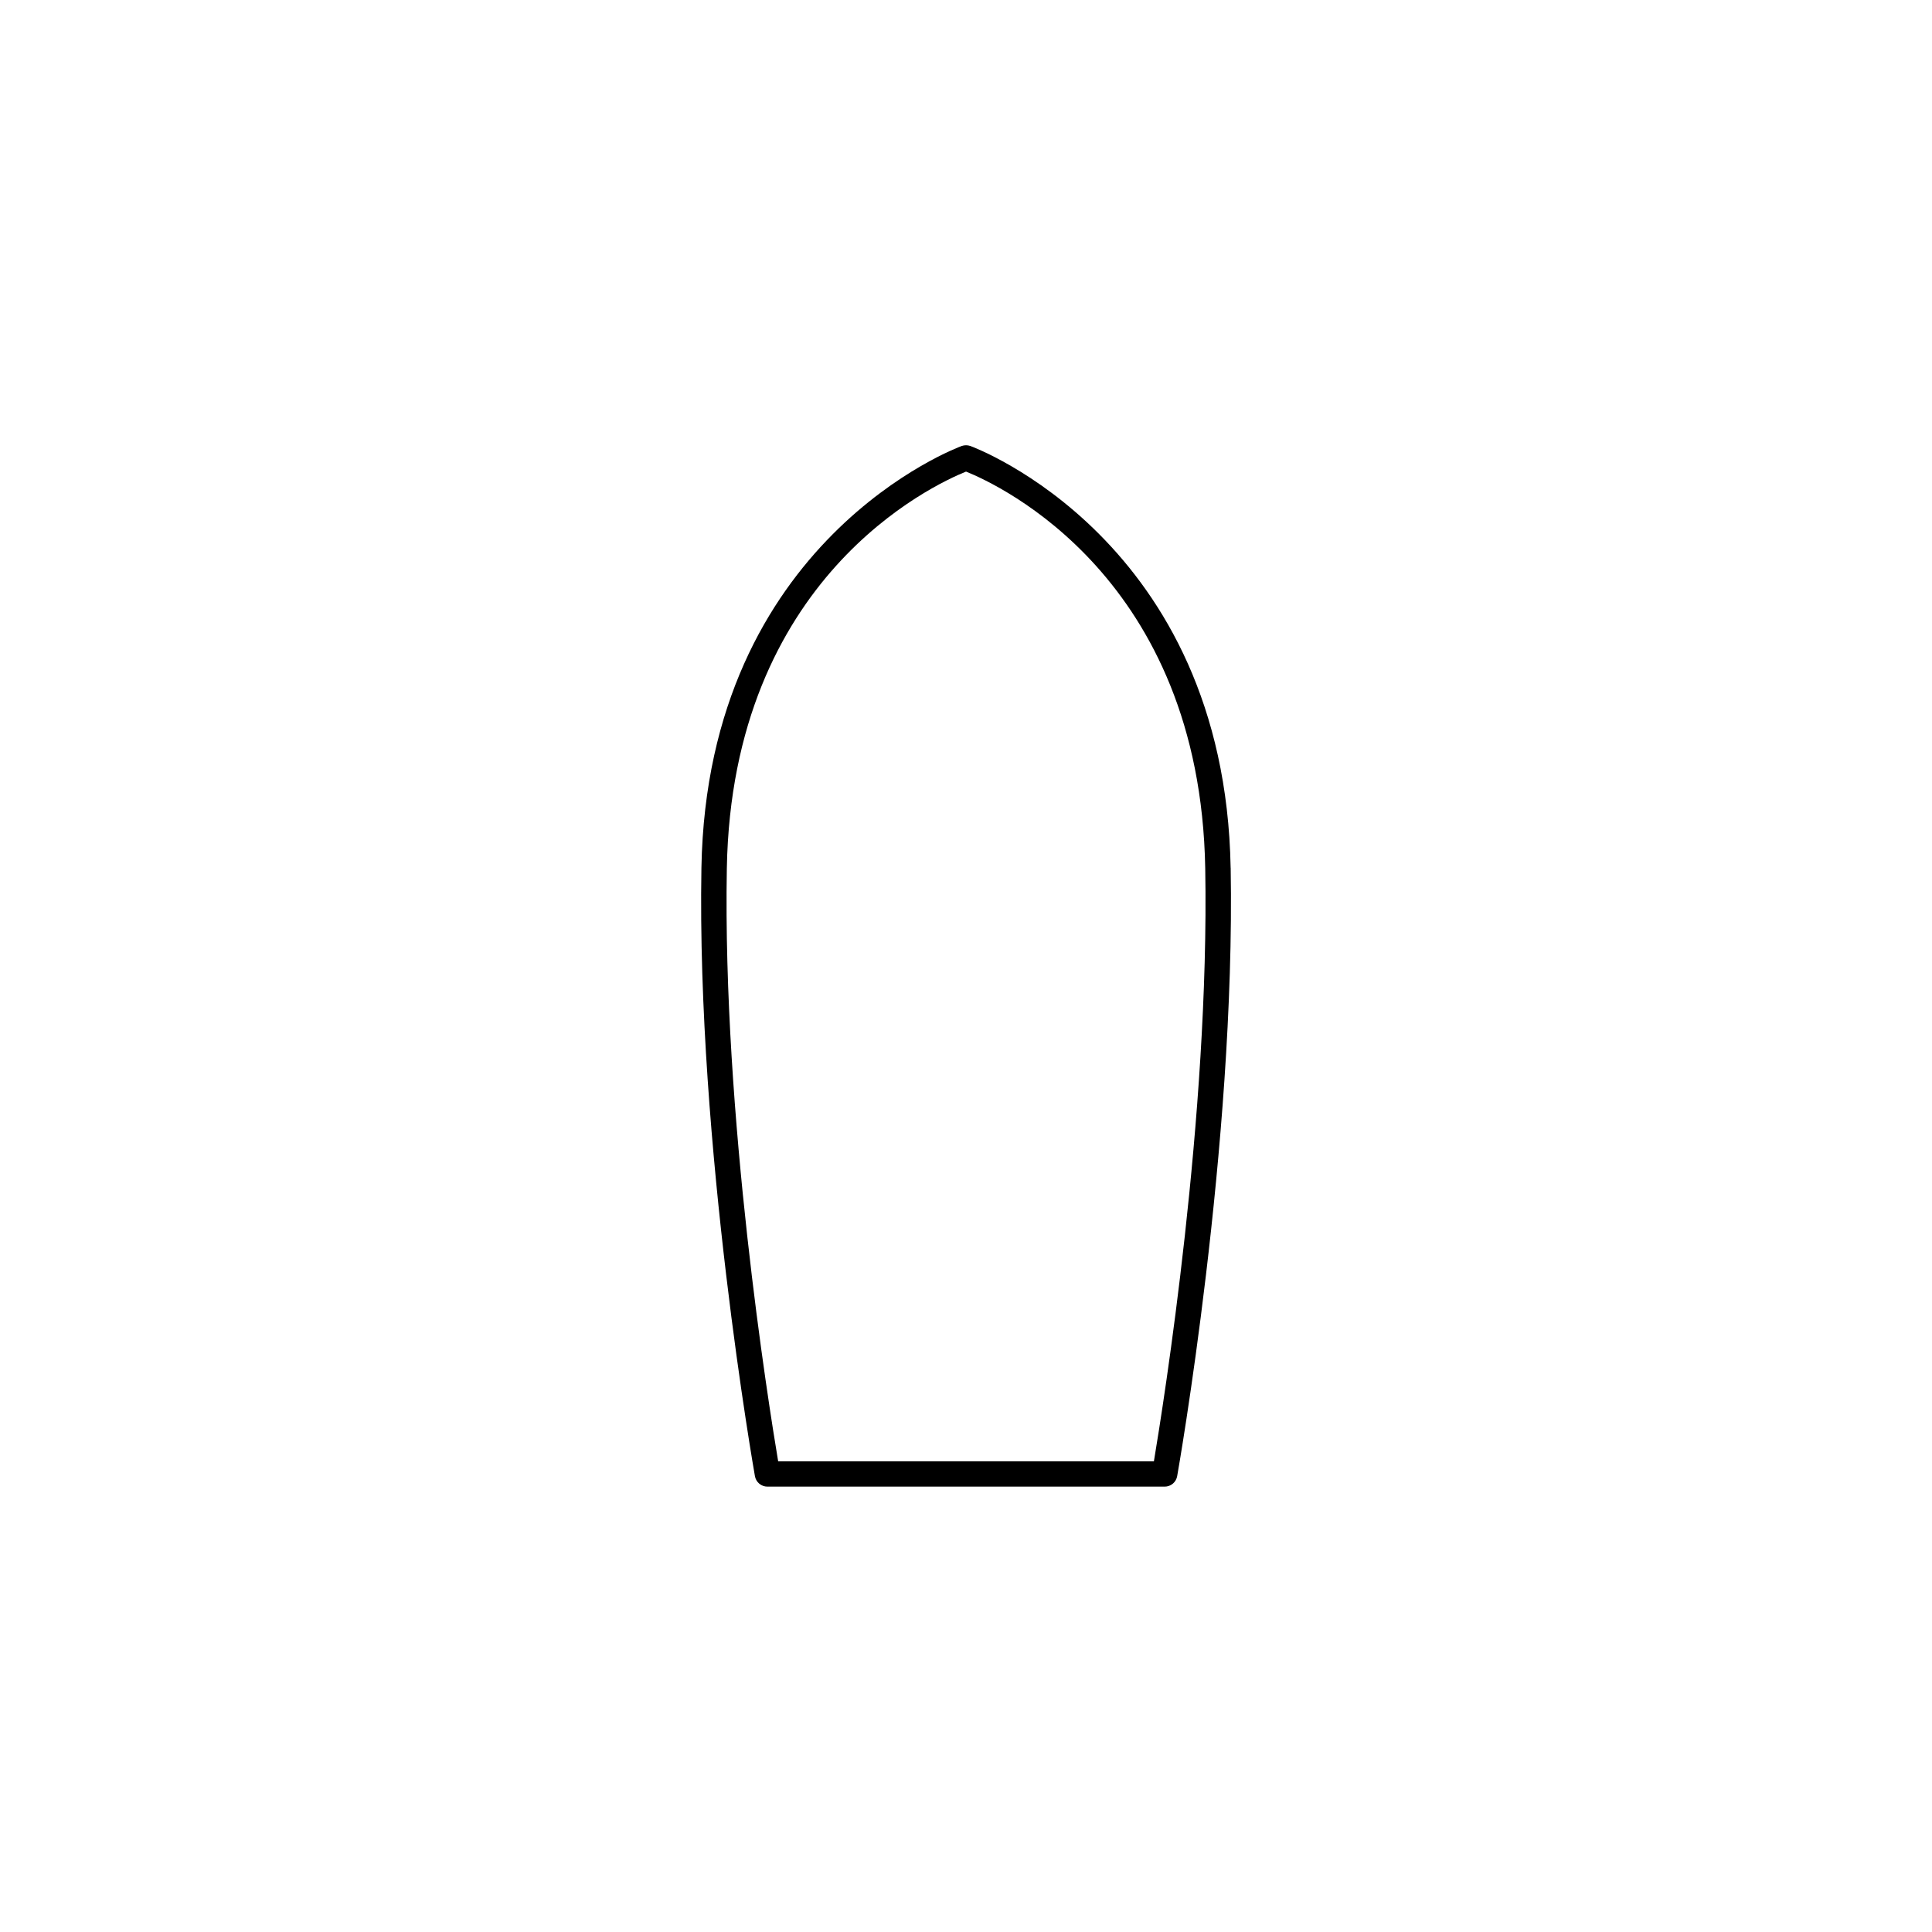
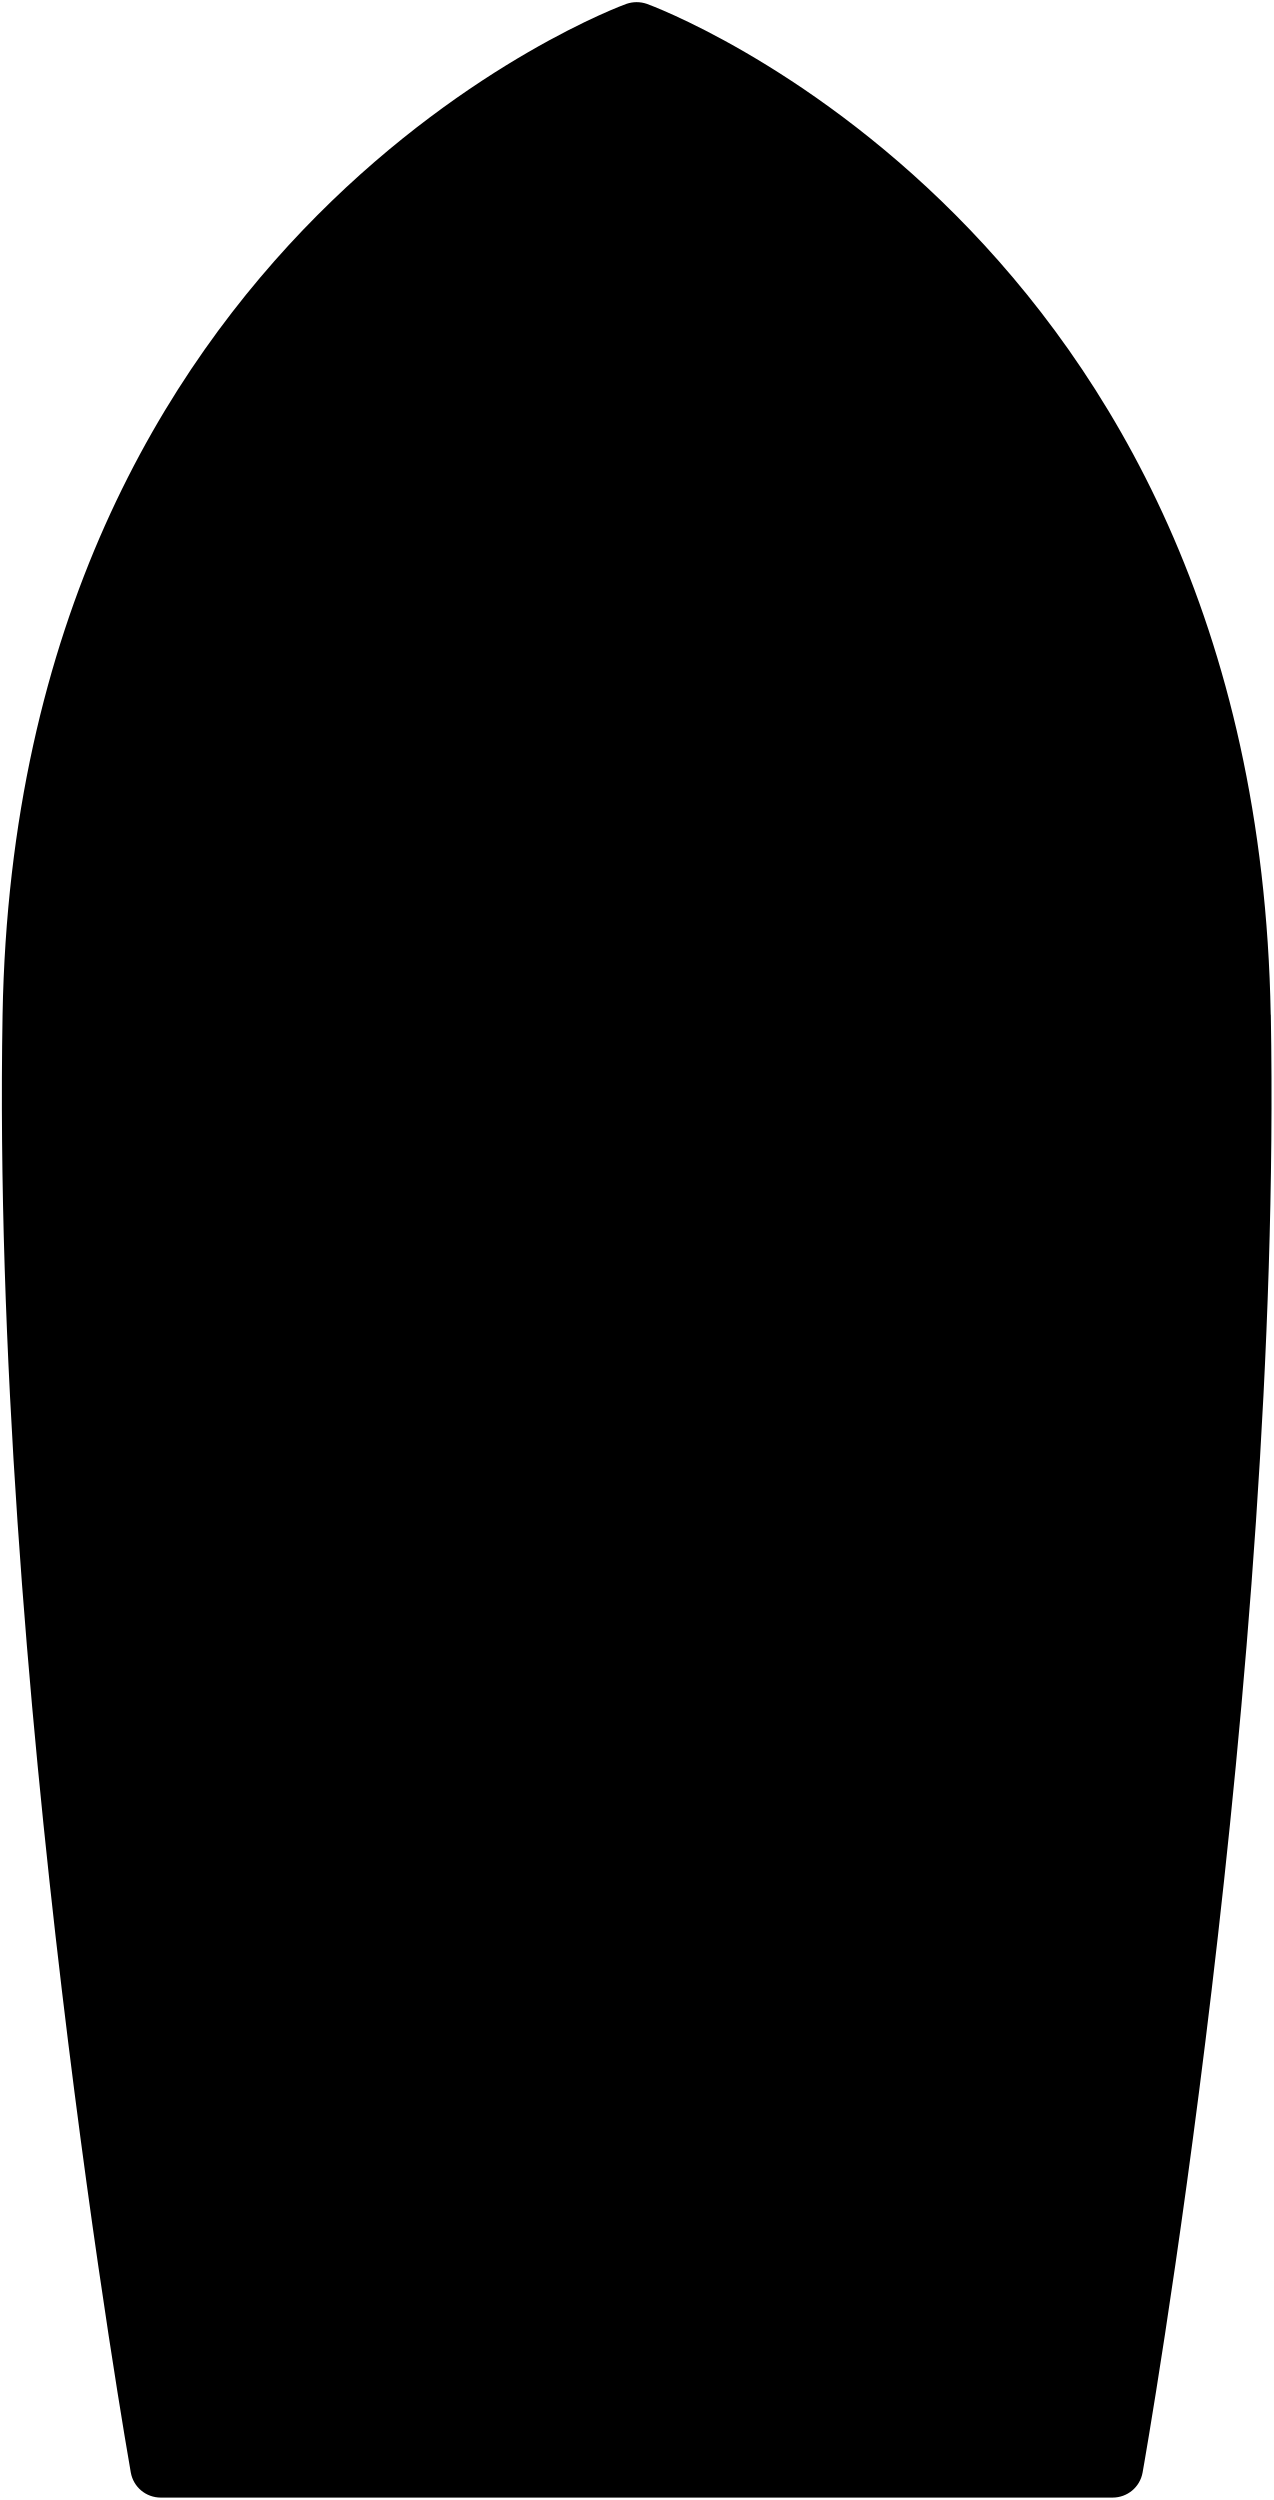
- <svg xmlns="http://www.w3.org/2000/svg" width="1200pt" height="1200pt" version="1.1" viewBox="0 0 1200 1200">
-   <path d="m764.37 539.02c-3.633-203.81-160.14-261.49-161.71-262.02-1.742-0.59-3.543-0.59-5.285 0-1.594 0.531-158.11 58.184-161.71 262.02-3.012 172.22 32.887 375.82 33.238 377.86 0.68 3.777 3.926 6.496 7.793 6.496h246.67c3.867 0 7.113-2.715 7.793-6.496 0.383-2.035 36.281-205.64 33.238-377.86zm-47.676 368.64h-233.36c-6.051-36.043-34.598-214.85-31.883-368.32 3.188-180.55 128.03-238.14 148.57-246.43 20.488 8.234 145.38 65.828 148.57 246.43 2.715 153.42-25.859 332.28-31.883 368.32z" />
+ <svg xmlns="http://www.w3.org/2000/svg" viewBox="435 276 330 648">
+   <path fill="black" d="m764.37 539.02c-3.633-203.81-160.14-261.49-161.71-262.02-1.742-0.59-3.543-0.59-5.285 0-1.594 0.531-158.11 58.184-161.71 262.02-3.012 172.22 32.887 375.82 33.238 377.86 0.68 3.777 3.926 6.496 7.793 6.496h246.67c3.867 0 7.113-2.715 7.793-6.496 0.383-2.035 36.281-205.64 33.238-377.86z" />
</svg>
